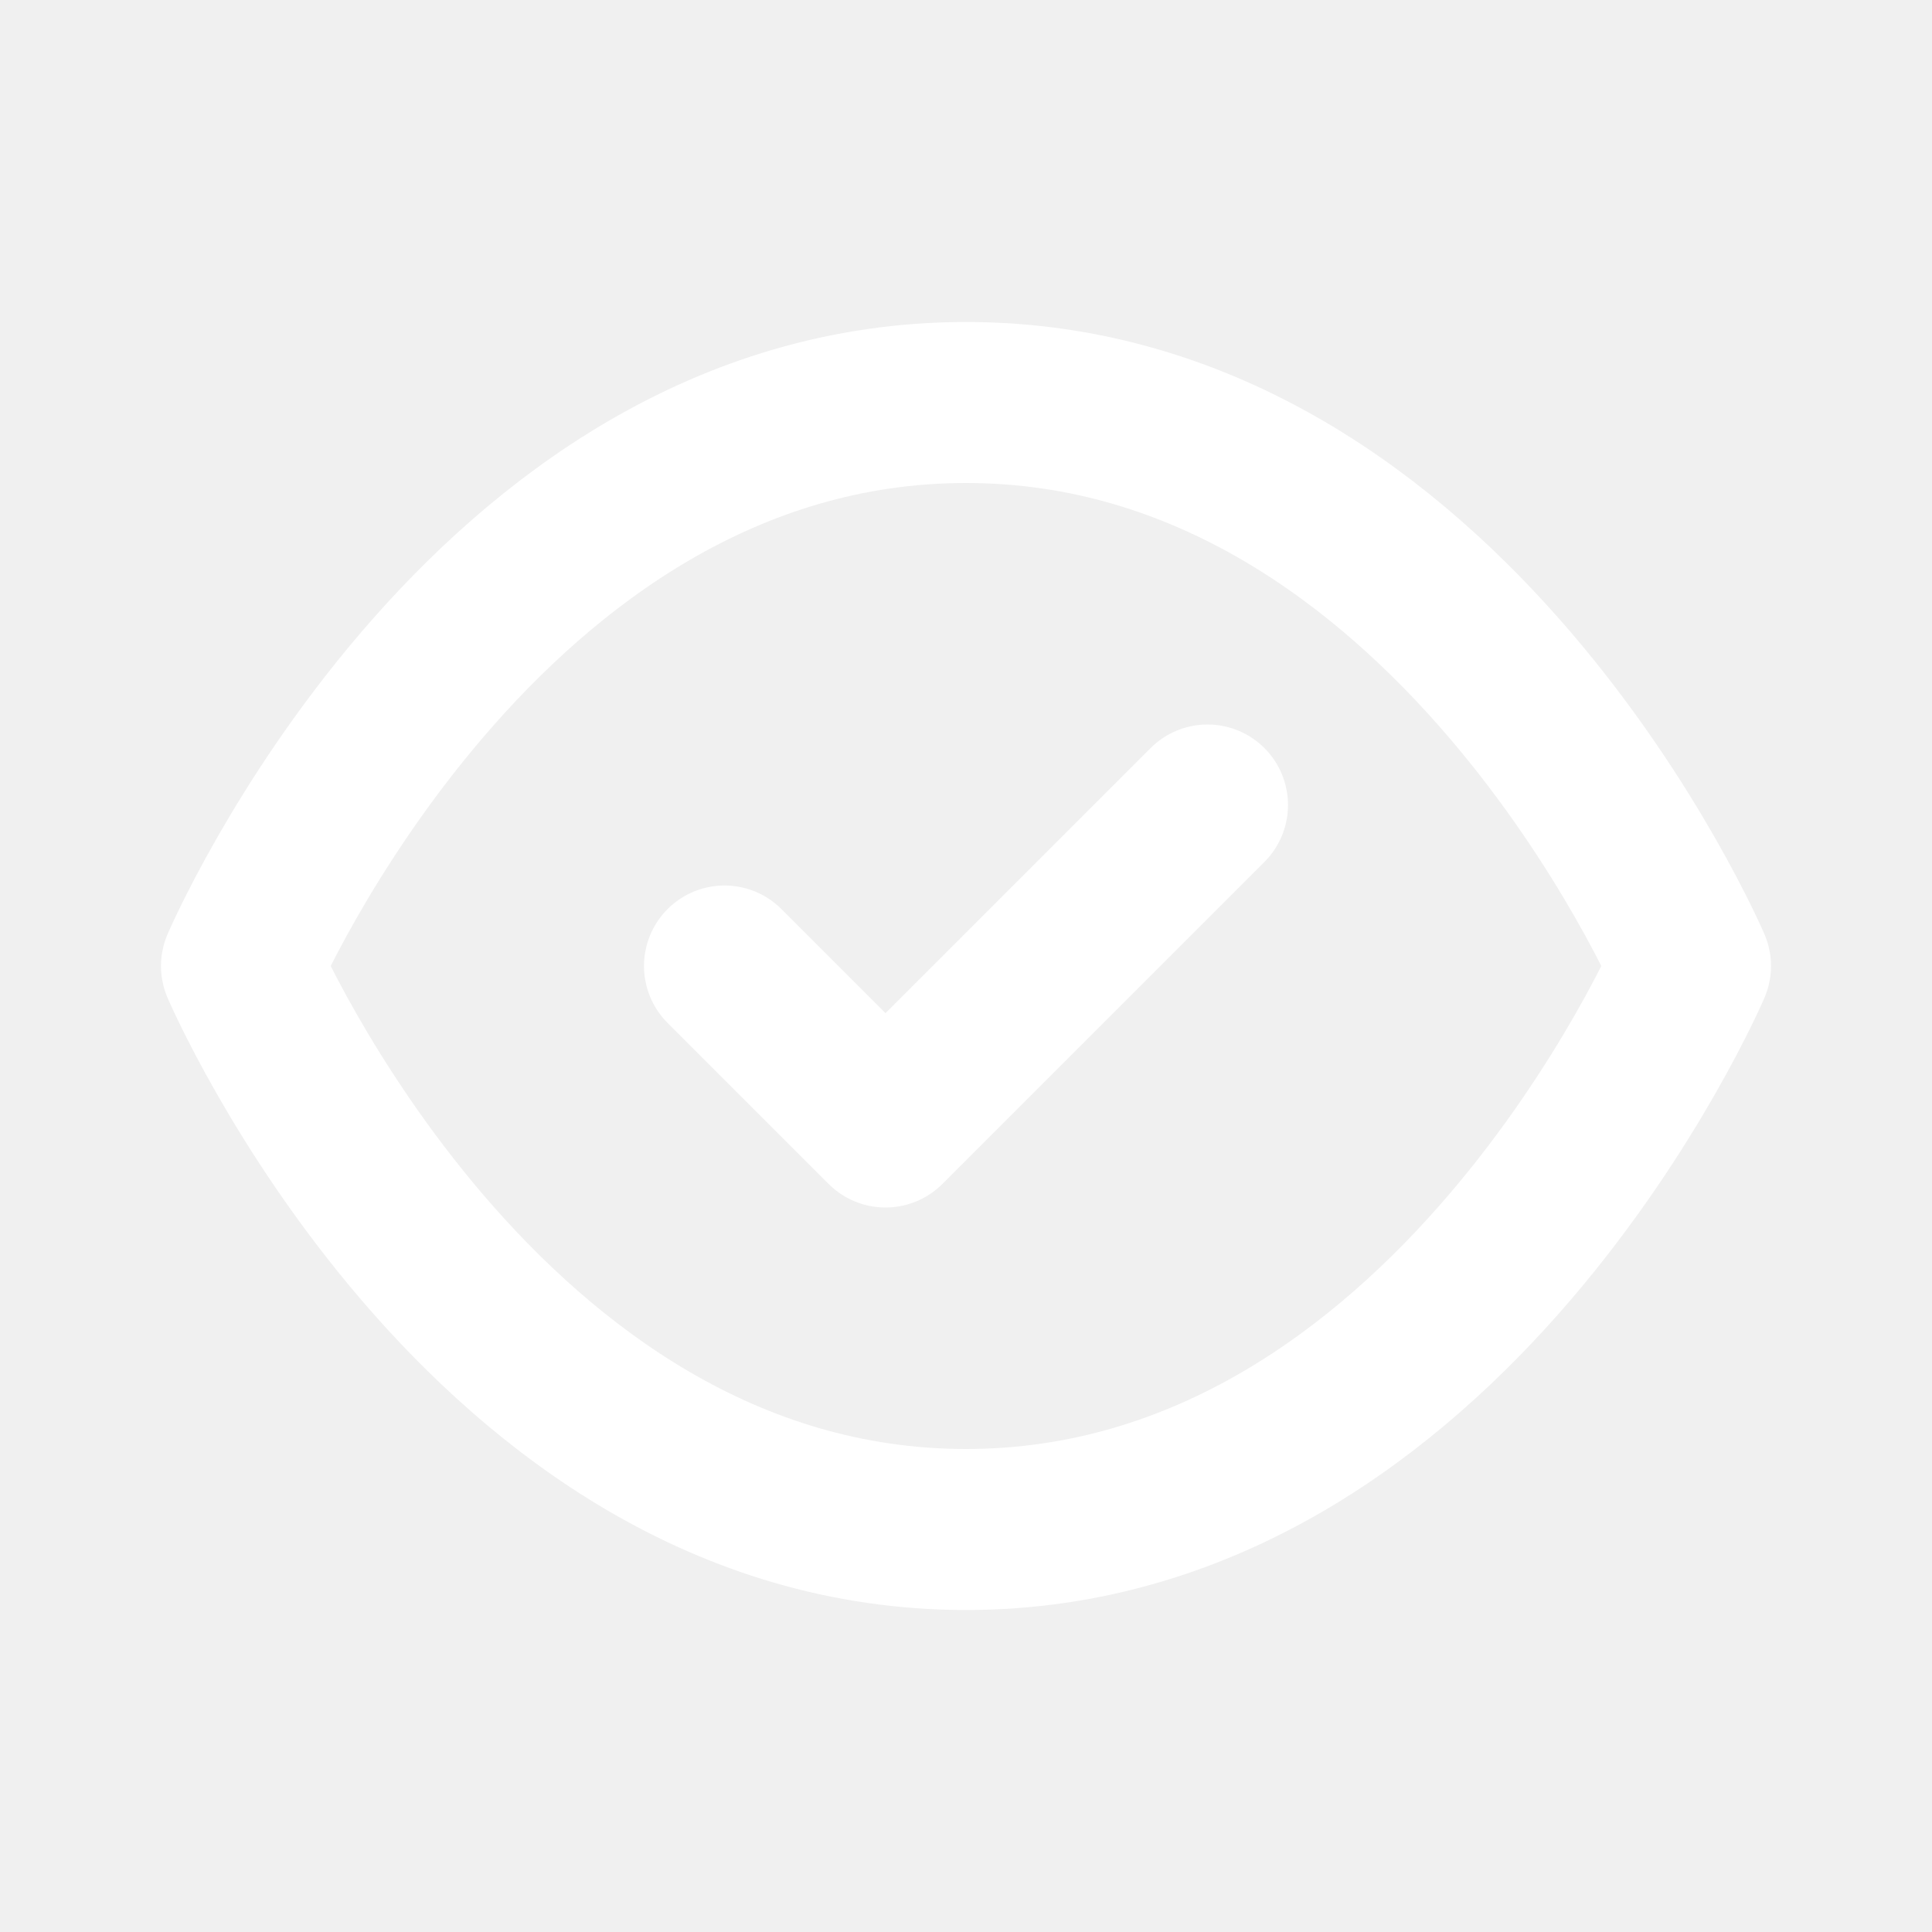
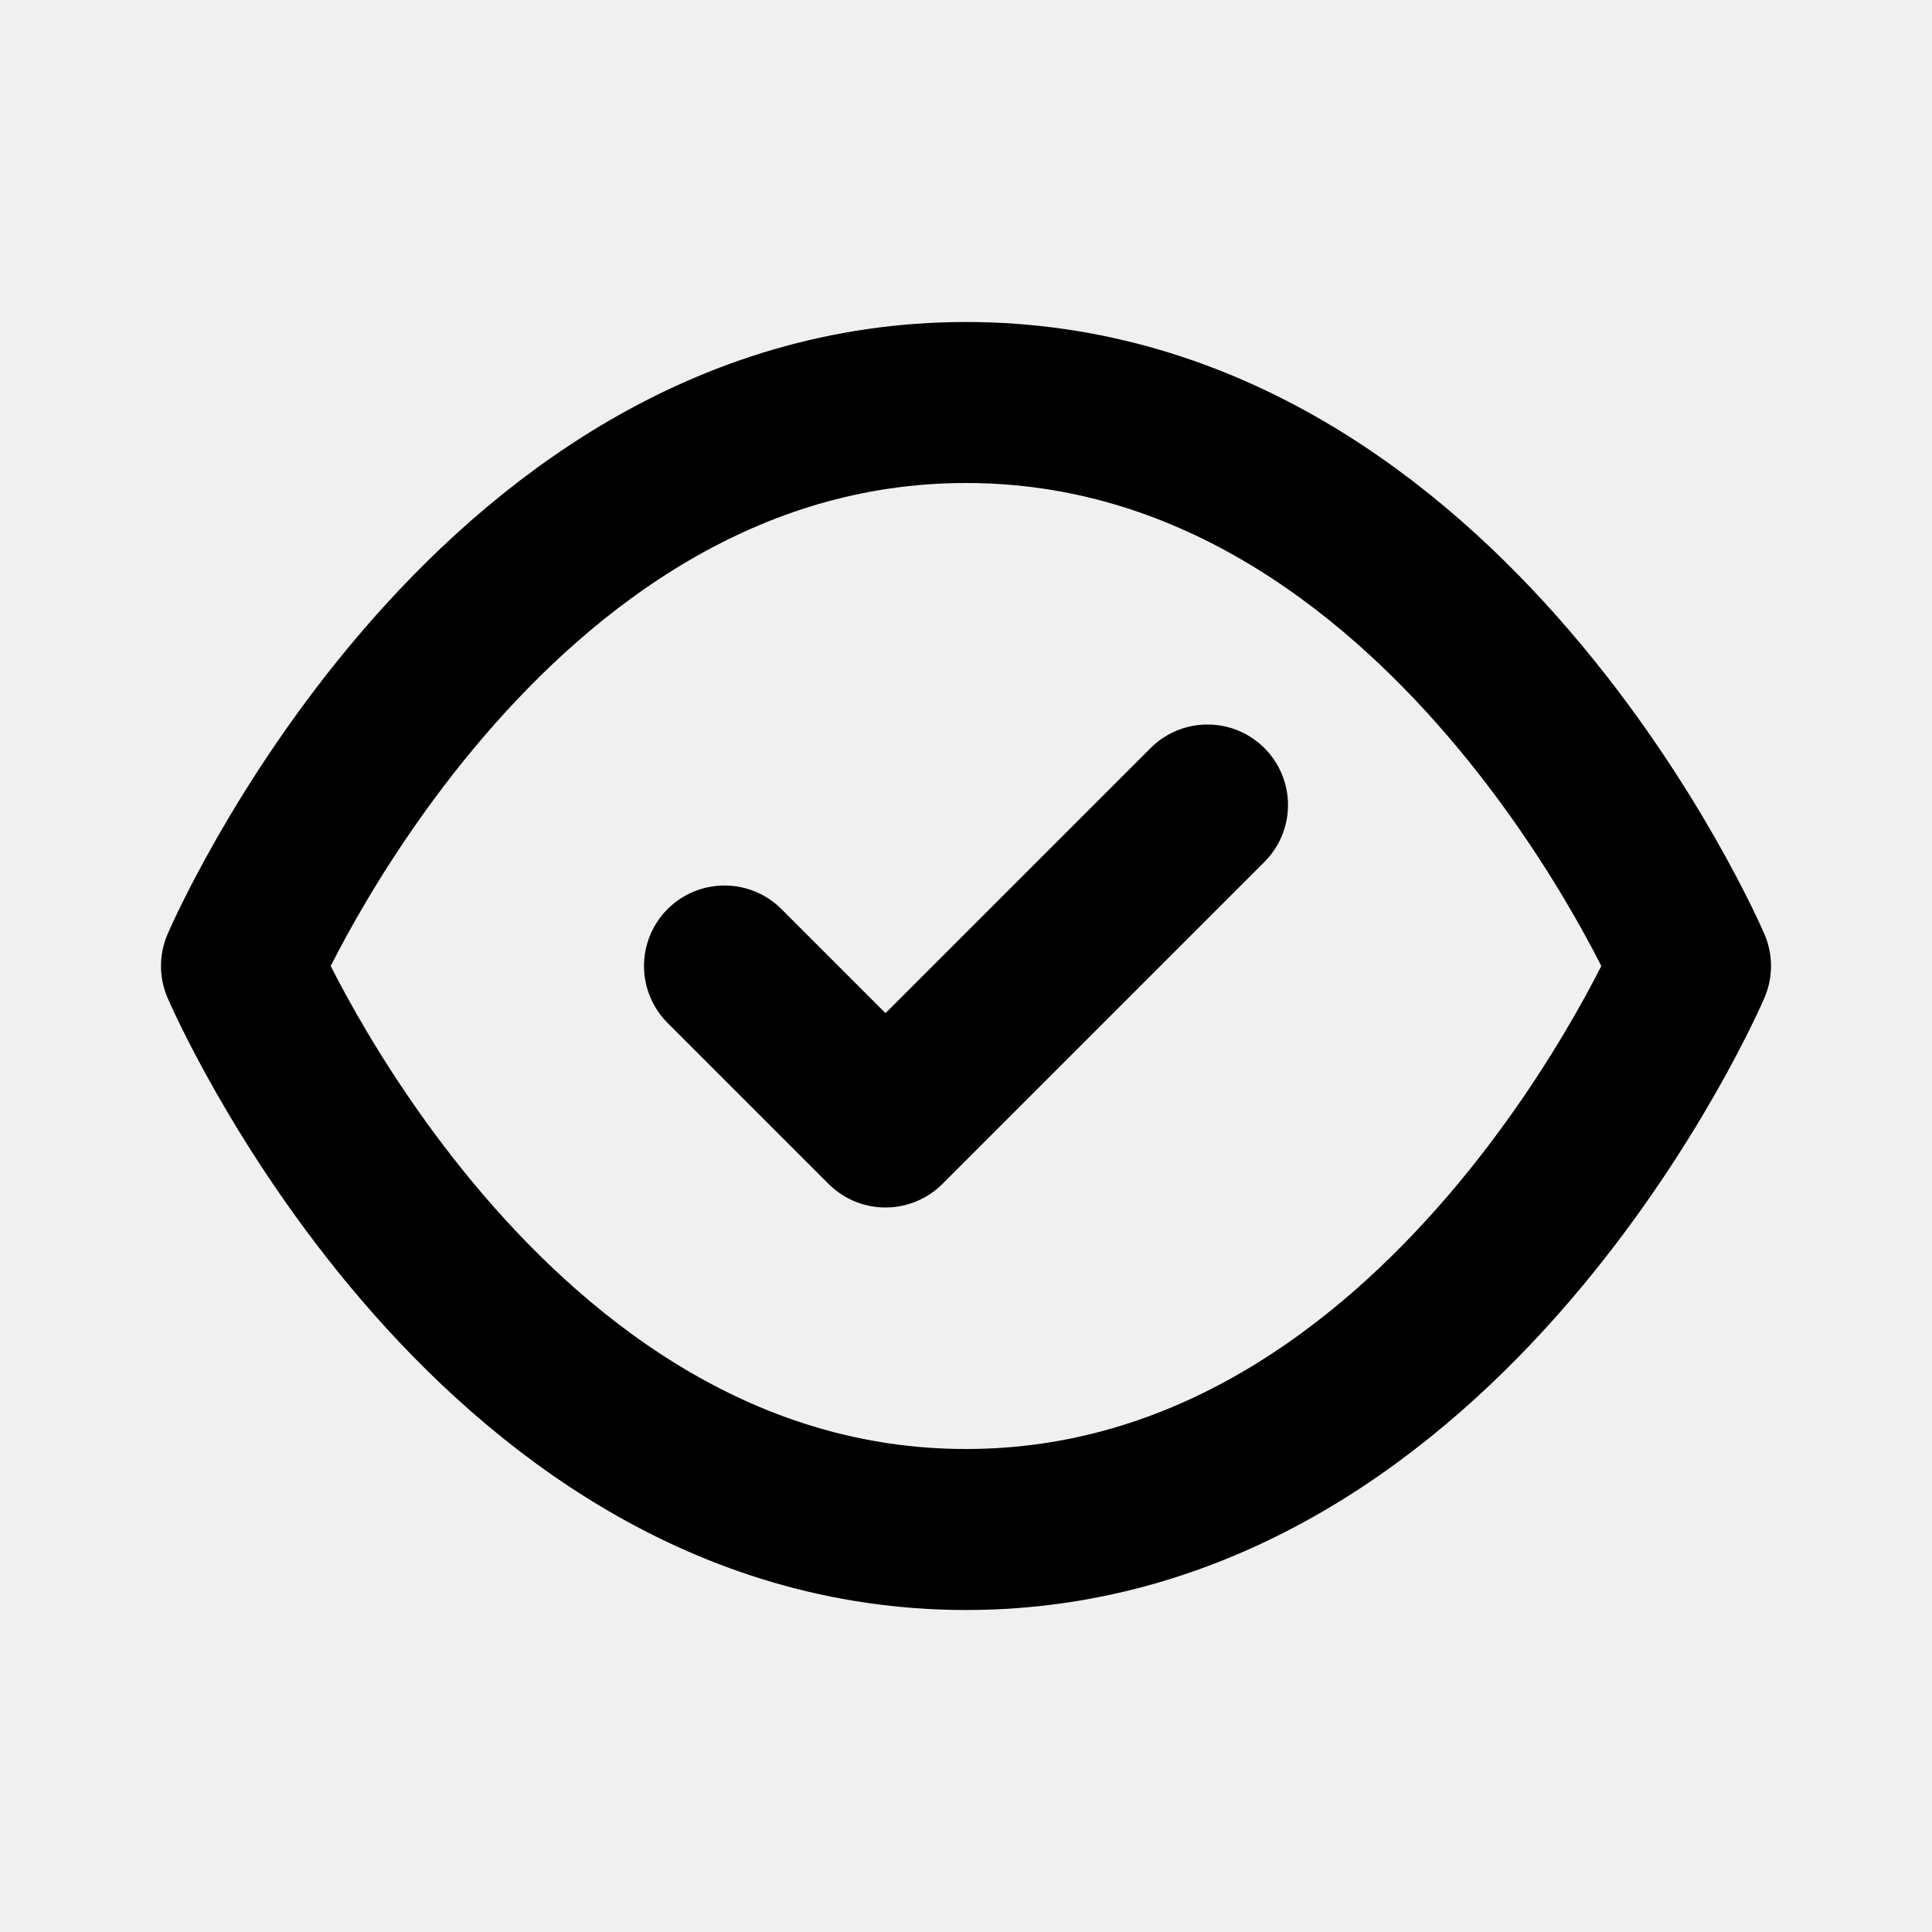
- <svg xmlns="http://www.w3.org/2000/svg" viewBox="0 0 24 24" fill="none" stroke="#ffffff" stroke-width="2" stroke-linecap="round" stroke-linejoin="round">
+ <svg xmlns="http://www.w3.org/2000/svg" viewBox="0 0 24 24" fill="none" stroke="currentColor" stroke-width="2" stroke-linecap="round" stroke-linejoin="round">
  <path d="M3 12s3-7 9-7 9 7 9 7-3 7-9 7-9-7-9-7z" />
  <path d="m9 12 2 2 4-4" />
</svg>
